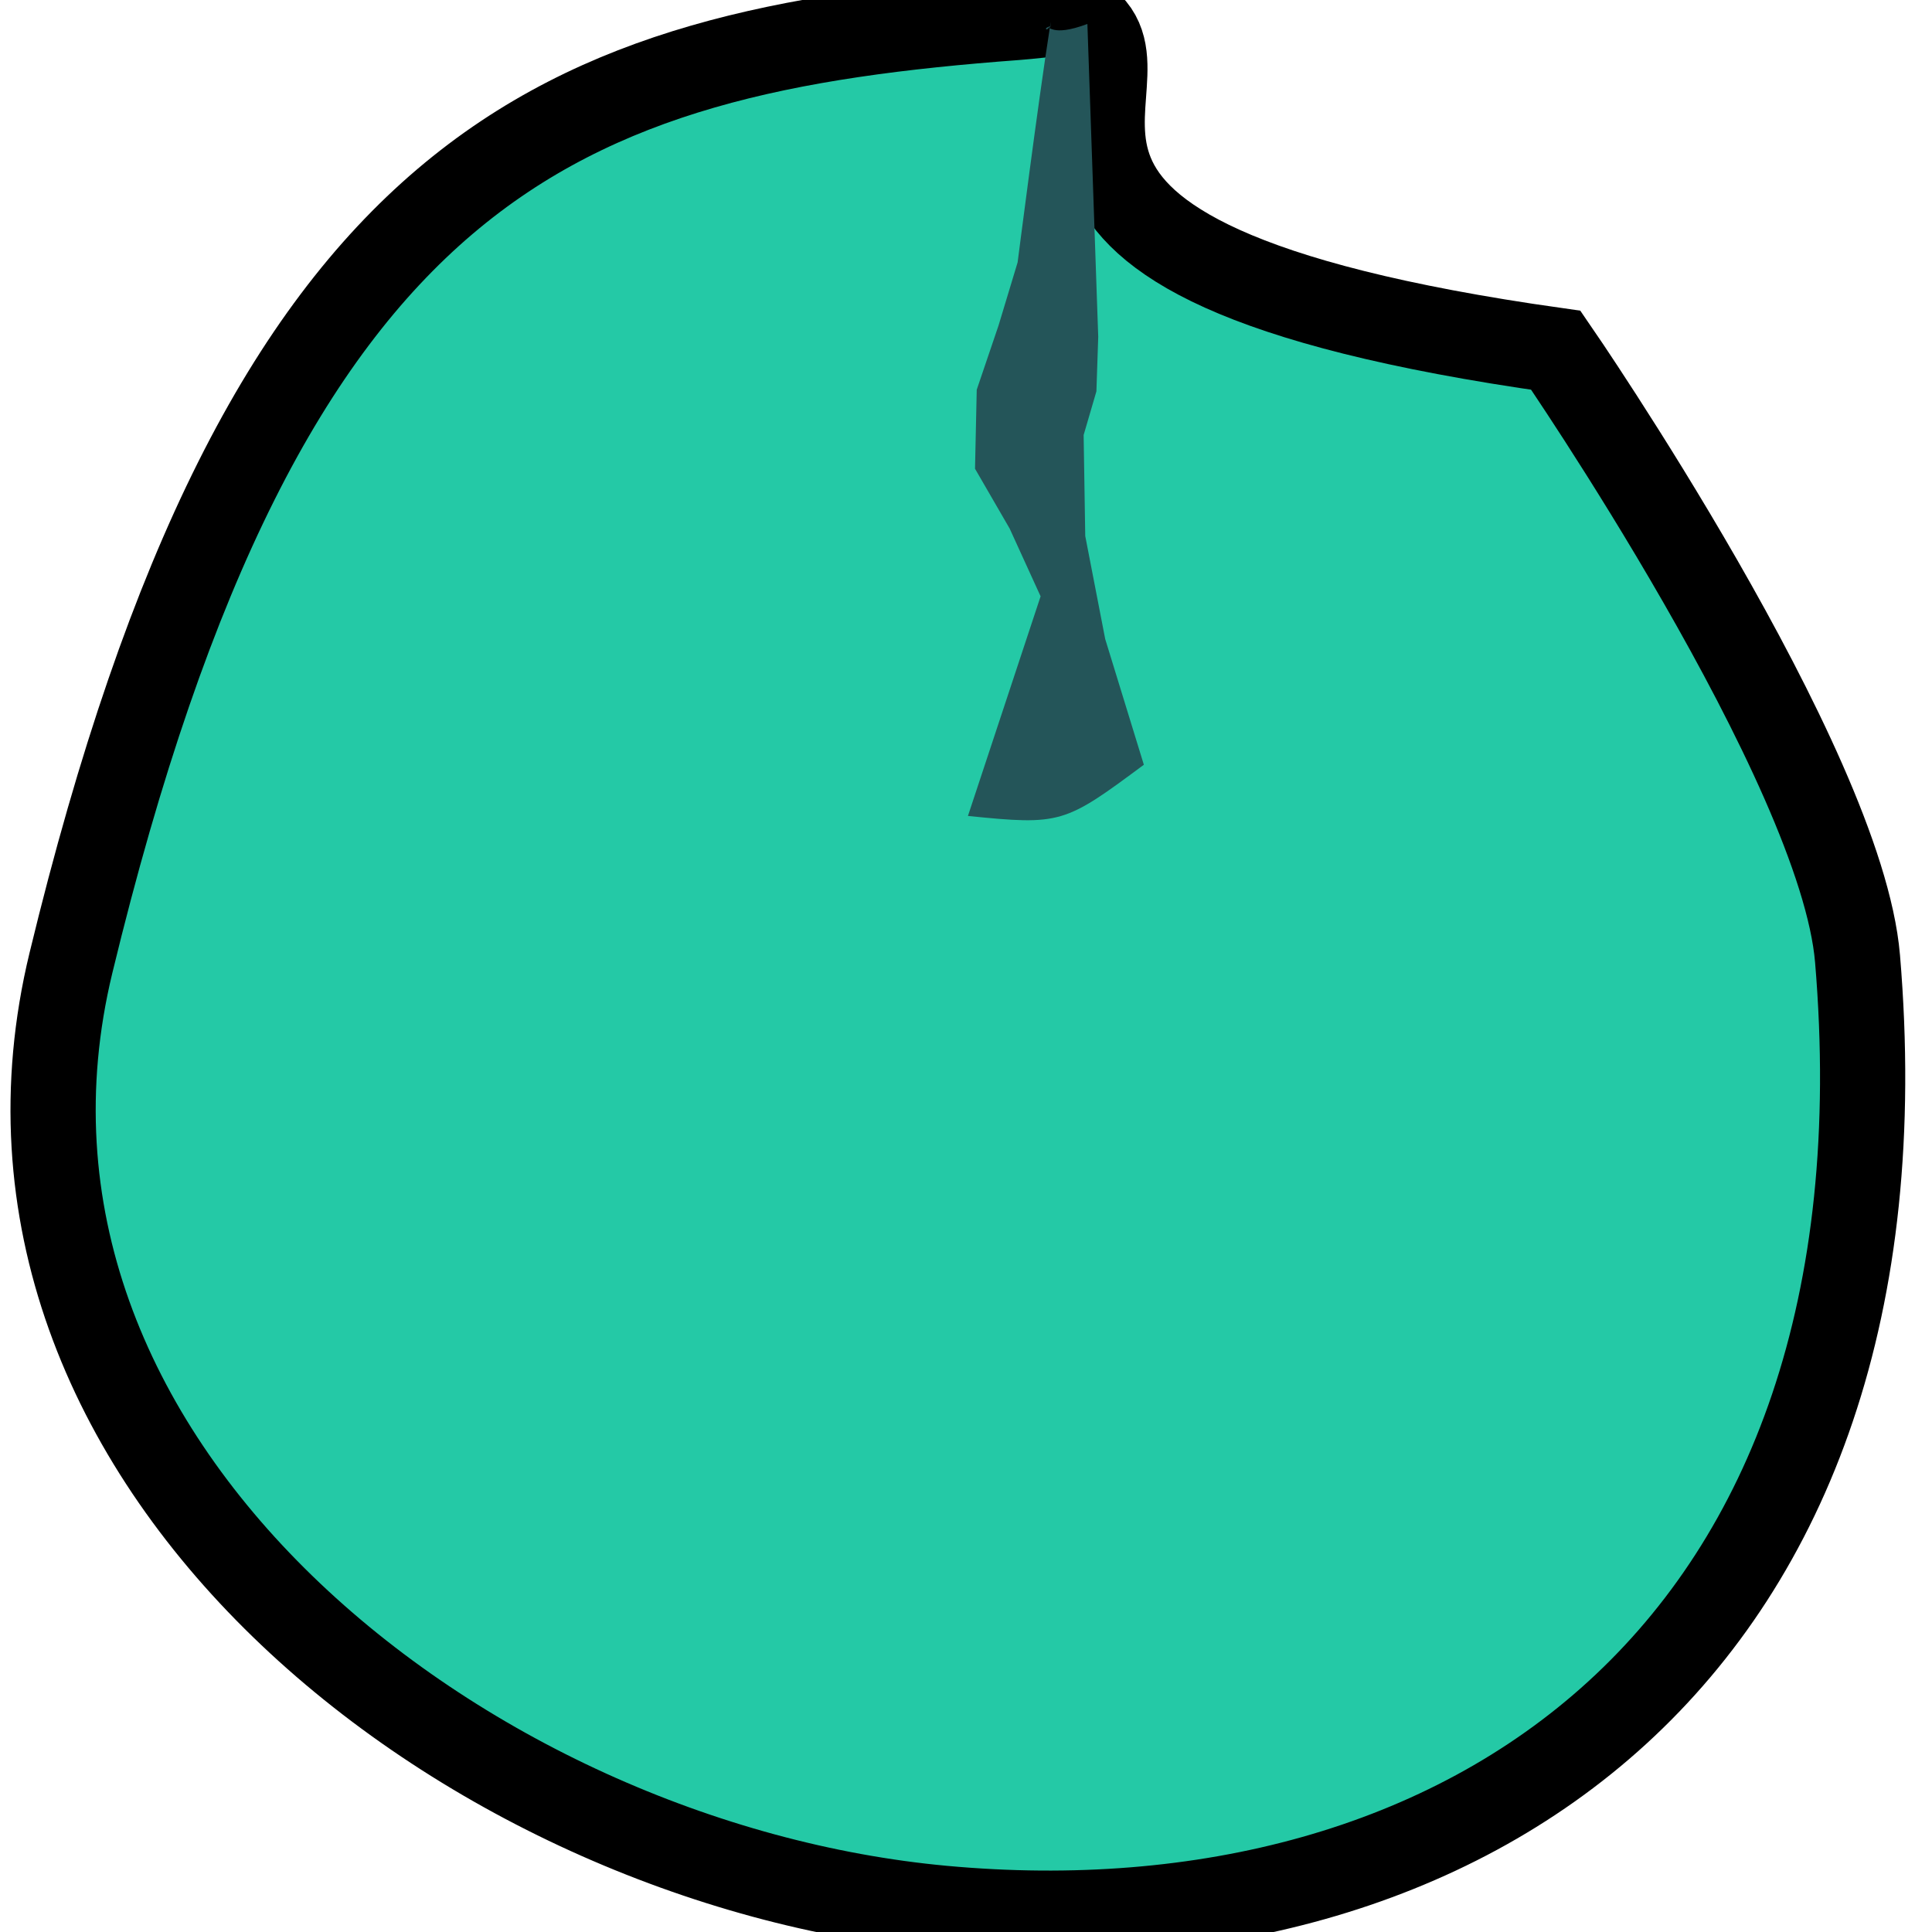
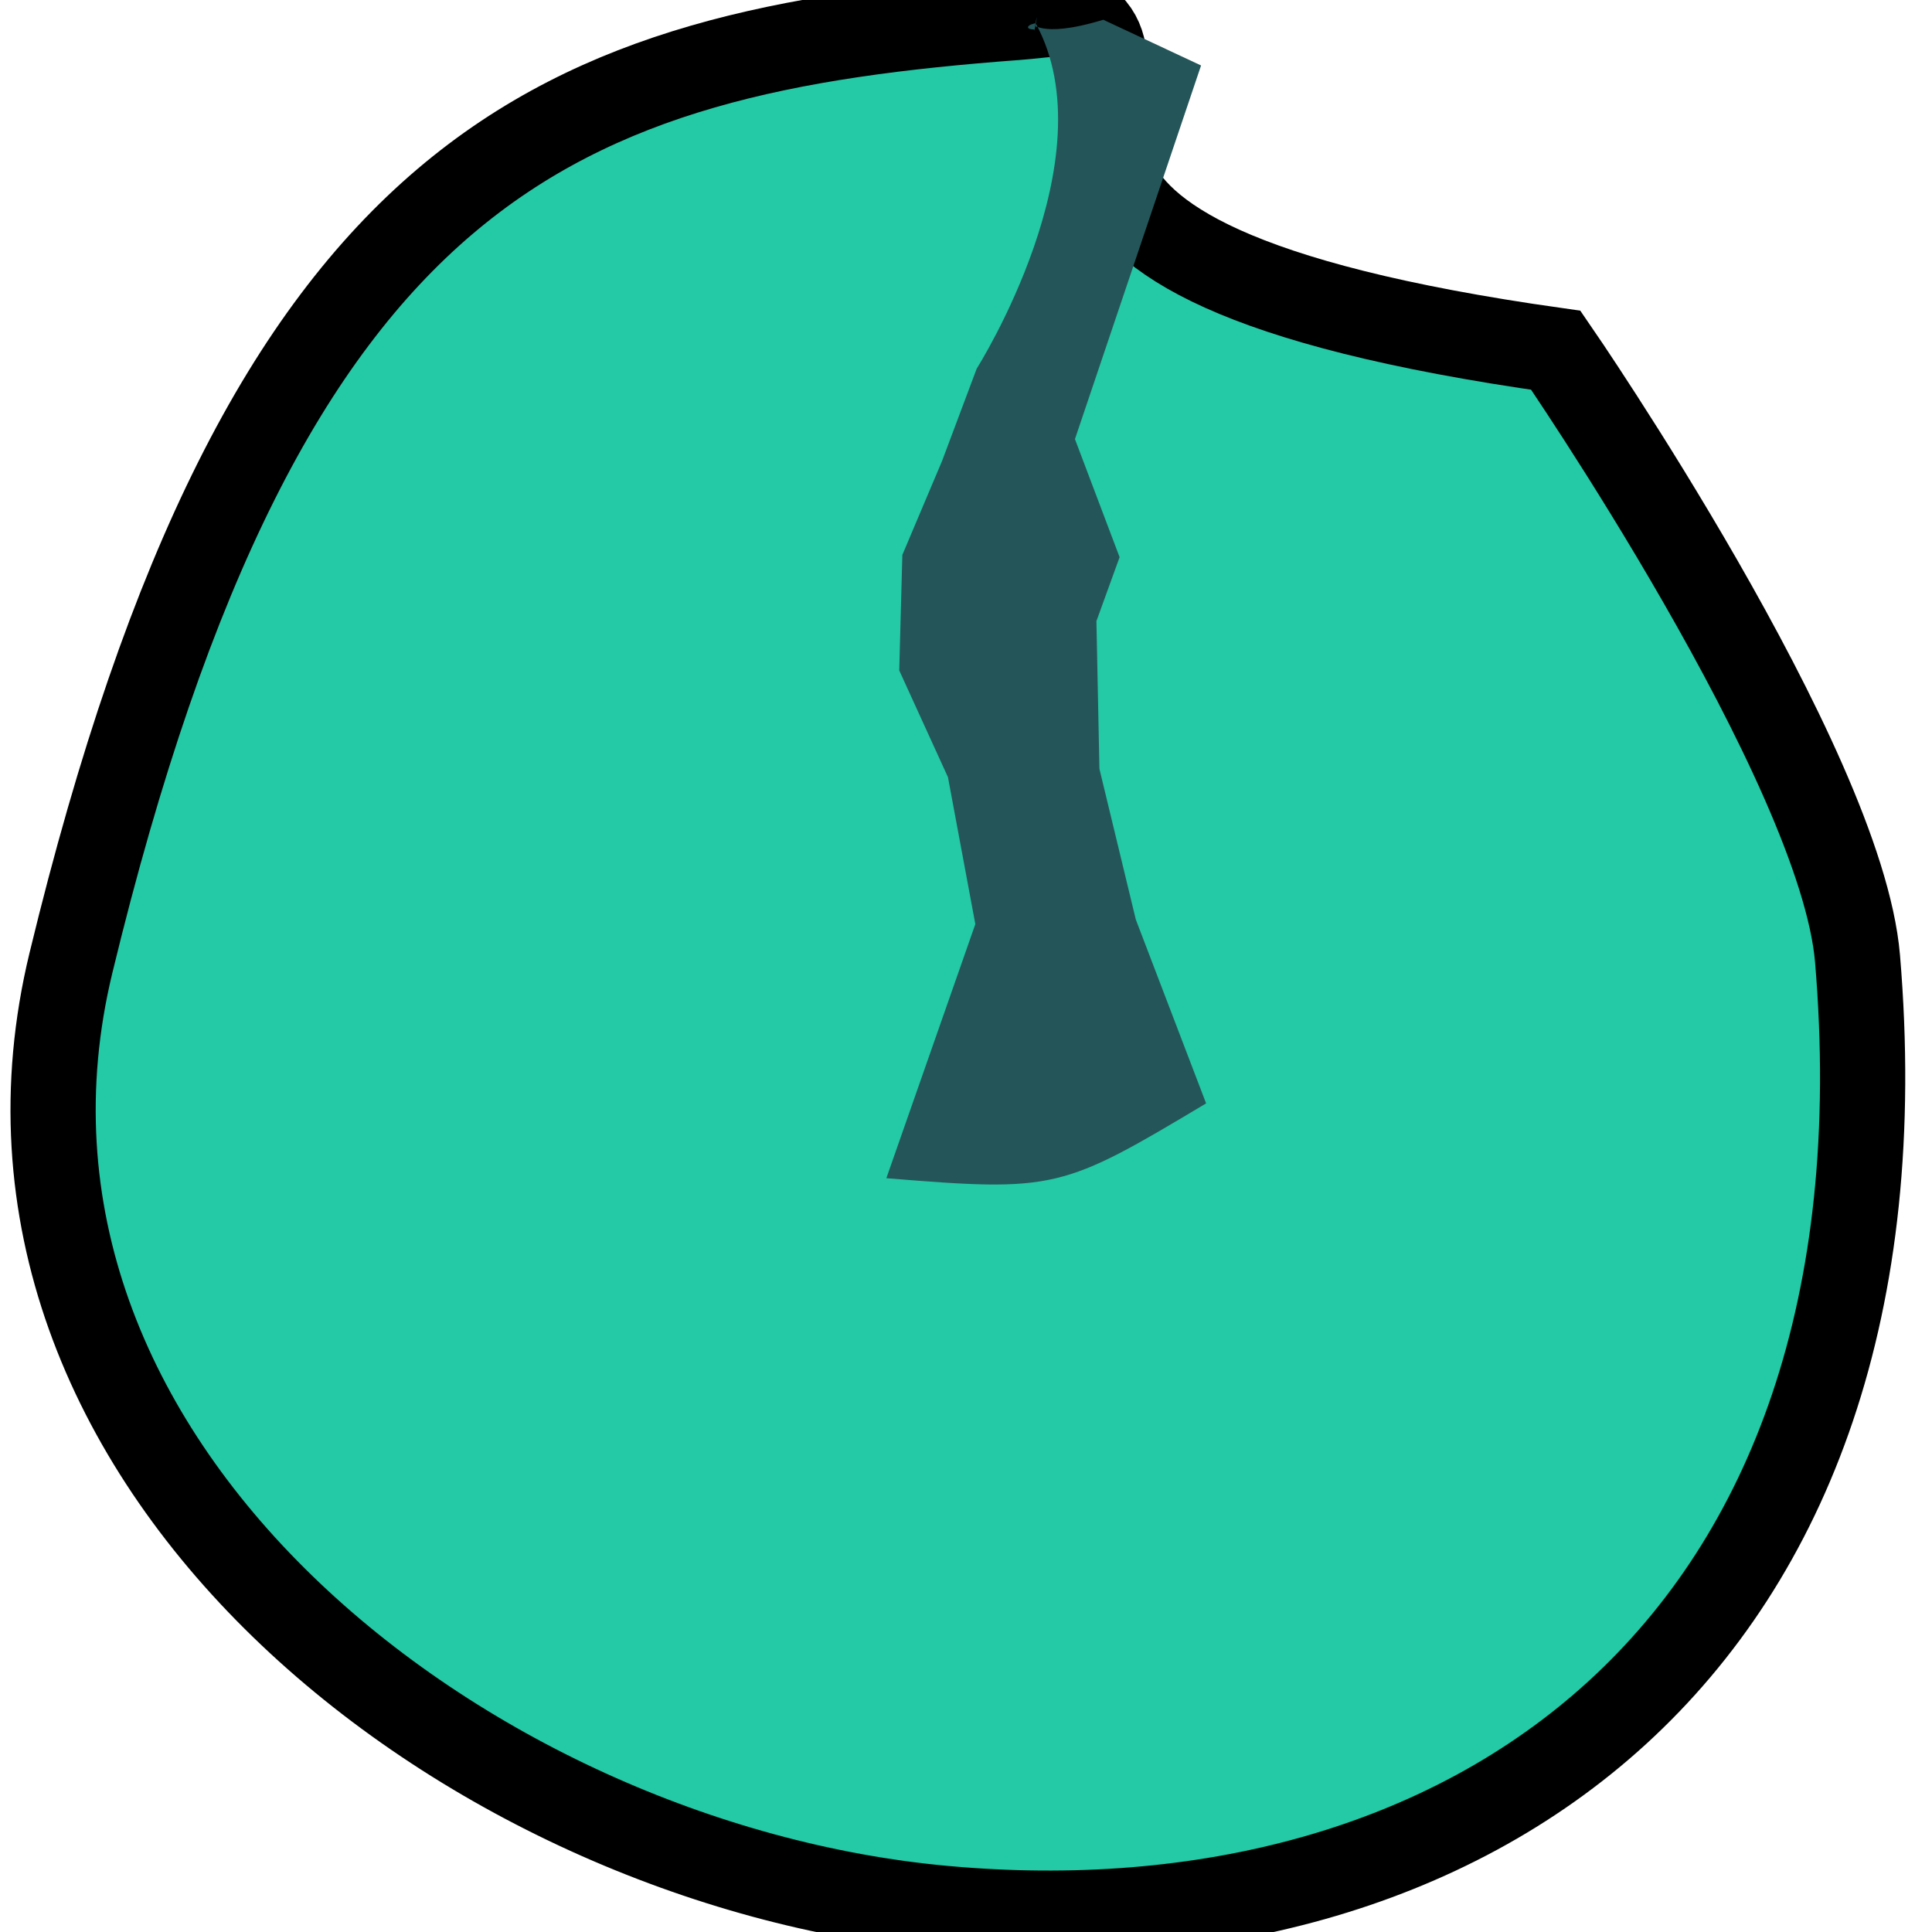
<svg xmlns="http://www.w3.org/2000/svg" id="Layer_1" data-name="Layer 1" viewBox="0 0 18 18" version="1.1" width="18" height="18">
  <defs id="defs1279">
    <style id="style1277">.cls-1{fill:#245559;}.cls-2{fill:none;stroke:#24c9a6;stroke-miterlimit:10;stroke-width:3px;}</style>
  </defs>
  <g id="Big_Knob" data-name="Big Knob" transform="translate(0,-42)">
    <path style="fill:#24c9a6;fill-opacity:1;stroke:#000000;stroke-width:0.794;stroke-opacity:1;stroke-miterlimit:4;stroke-dasharray:none" d="m 17.306,50.929 c 0.547,6.493 -3.675,9.296 -8.519,8.85 -4.454,-0.41 -9.252,-4.158 -8.126,-8.808 1.813,-7.487 4.54,-8.49 8.808,-8.808 0.271,-0.02 0.494,-0.072 0.617,0.013 0.851,0.585 -1.605,2.237 4.409,3.087 0,0 2.659,3.861 2.811,5.667 z" id="Big_Button_Circle" />
-     <path style="color:#000000;font-style:normal;font-variant:normal;font-weight:normal;font-stretch:normal;font-size:medium;line-height:normal;font-family:sans-serif;font-variant-ligatures:normal;font-variant-position:normal;font-variant-caps:normal;font-variant-numeric:normal;font-variant-alternates:normal;font-feature-settings:normal;text-indent:0;text-align:start;text-decoration:none;text-decoration-line:none;text-decoration-style:solid;text-decoration-color:#000000;letter-spacing:normal;word-spacing:normal;text-transform:none;writing-mode:lr-tb;direction:ltr;text-orientation:mixed;dominant-baseline:auto;baseline-shift:baseline;text-anchor:start;white-space:normal;shape-padding:0;clip-rule:nonzero;display:inline;overflow:visible;visibility:visible;opacity:1;isolation:auto;mix-blend-mode:normal;color-interpolation:sRGB;color-interpolation-filters:linearRGB;solid-color:#000000;solid-opacity:1;vector-effect:none;fill:#245559;fill-opacity:1;fill-rule:nonzero;stroke:none;stroke-width:0.141;stroke-linecap:butt;stroke-linejoin:miter;stroke-miterlimit:10;stroke-dasharray:none;stroke-dashoffset:0;stroke-opacity:1;color-rendering:auto;image-rendering:auto;shape-rendering:auto;text-rendering:auto;enable-background:accumulate" d="m 9.783,42.245 c -0.112,0.711 -0.302,2.199 -0.302,2.199 l -0.178,0.589 -0.203,0.598 -0.016,0.736 0.323,0.558 0.288,0.631 -0.677,2.046 c 0.867,0.088 0.9,0.072 1.639,-0.477 l -0.36,-1.171 -0.186,-0.96 -0.015,-0.941 0.119,-0.407 0.017,-0.508 -0.101,-2.915 c -0.347,0.131 -0.352,-0.004 -0.354,0.062 -0.002,0.044 0.027,-0.157 0.007,-0.04 0,0 -0.03,0.04 -0.038,0.026 -0.008,-0.014 0.038,-0.026 0.038,-0.026 z" id="Button_Pointer" />
+     <path style="color:#000000;font-style:normal;font-variant:normal;font-weight:normal;font-stretch:normal;font-size:medium;line-height:normal;font-family:sans-serif;font-variant-ligatures:normal;font-variant-position:normal;font-variant-caps:normal;font-variant-numeric:normal;font-variant-alternates:normal;font-feature-settings:normal;text-indent:0;text-align:start;text-decoration:none;text-decoration-line:none;text-decoration-style:solid;text-decoration-color:#000000;letter-spacing:normal;word-spacing:normal;text-transform:none;writing-mode:lr-tb;direction:ltr;text-orientation:mixed;dominant-baseline:auto;baseline-shift:baseline;text-anchor:start;white-space:normal;shape-padding:0;clip-rule:nonzero;display:inline;overflow:visible;visibility:visible;opacity:1;isolation:auto;mix-blend-mode:normal;color-interpolation:sRGB;color-interpolation-filters:linearRGB;solid-color:#000000;solid-opacity:1;vector-effect:none;fill:#245559;fill-opacity:1;fill-rule:nonzero;stroke:none;stroke-width:0.23;stroke-linecap:butt;stroke-linejoin:miter;stroke-miterlimit:10;stroke-dasharray:none;stroke-dashoffset:0;stroke-opacity:1;color-rendering:auto;image-rendering:auto;shape-rendering:auto;text-rendering:auto;enable-background:accumulate" d="m 9.649,42.217 c 0.69,1.263 -0.549,3.217 -0.549,3.217 l -0.323,0.861 -0.37,0.875 -0.029,1.076 0.454,0.995 0.255,1.369 -0.829,2.367 c 1.577,0.129 1.636,0.106 2.979,-0.697 l -0.655,-1.713 -0.339,-1.404 -0.028,-1.376 0.216,-0.596 -0.416,-1.1 1.175,-3.481 -0.911,-0.426 c -0.631,0.192 -0.639,-0.006 -0.644,0.091 -0.003,0.064 0.048,-0.23 0.012,-0.058 0,0 -0.071,0.012 -0.069,0.038 0.002,0.02 0.057,0.02 0.057,0.02 z" id="Button_Pointer" />
  </g>
</svg>
